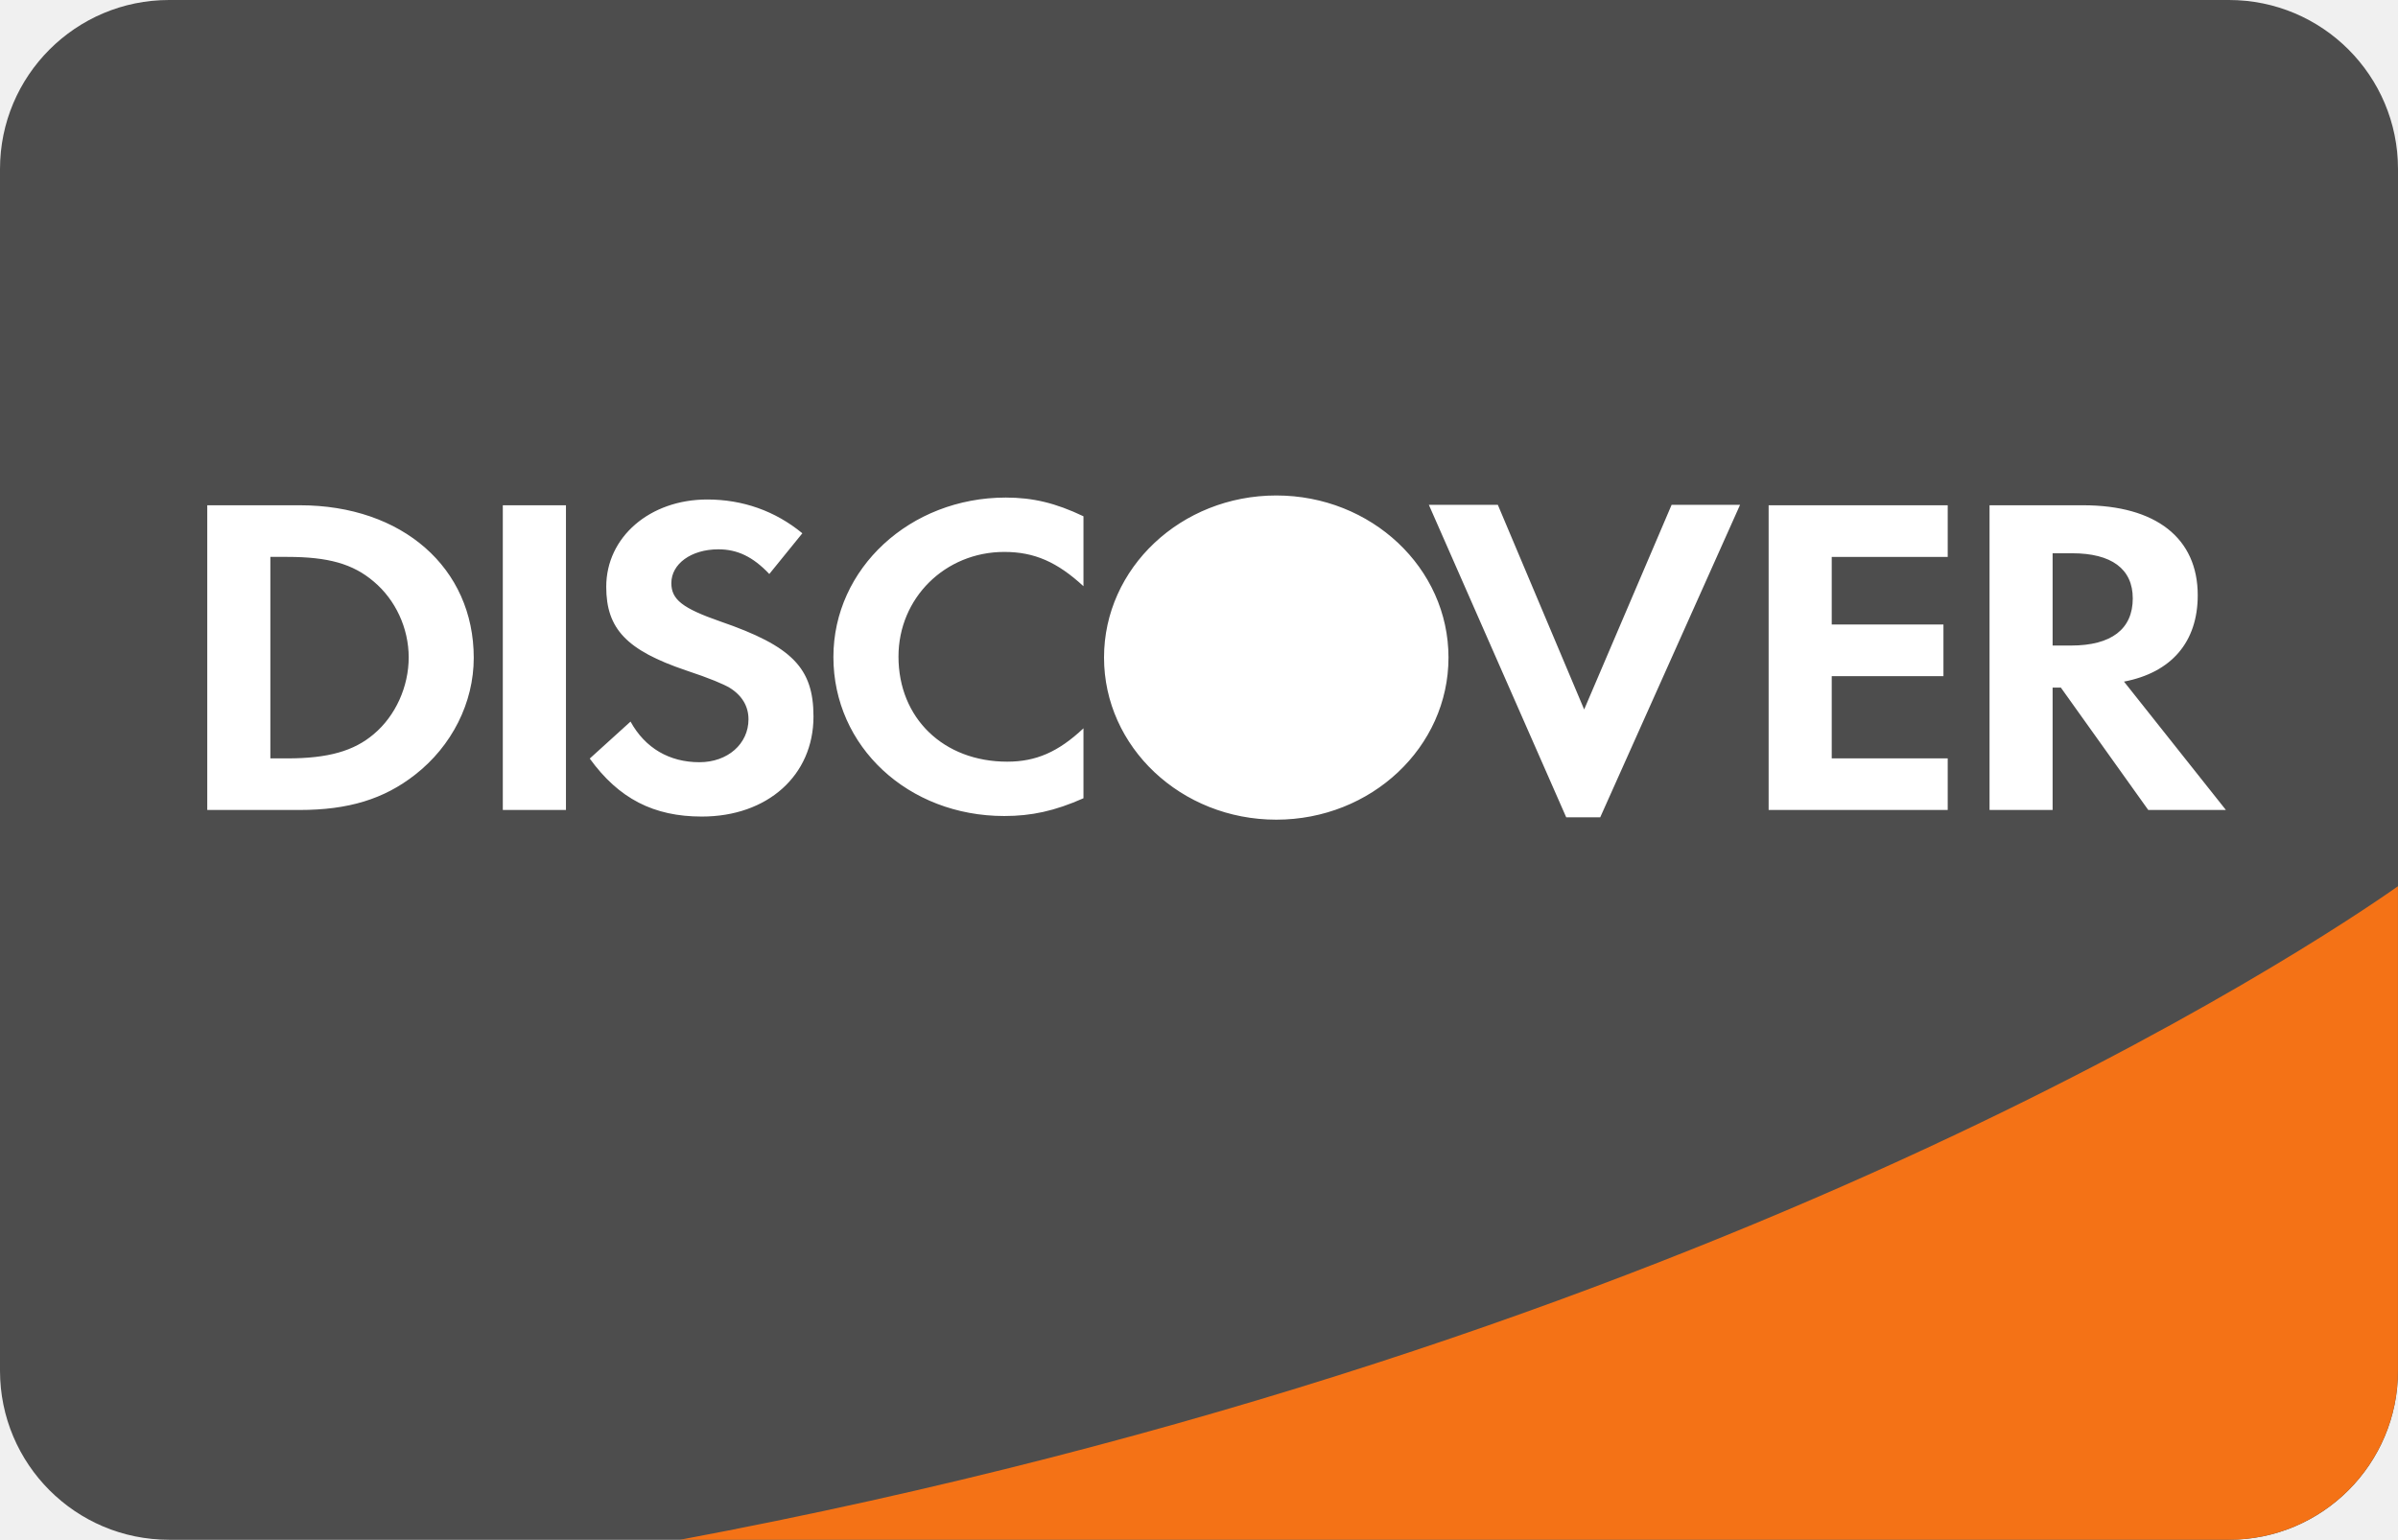
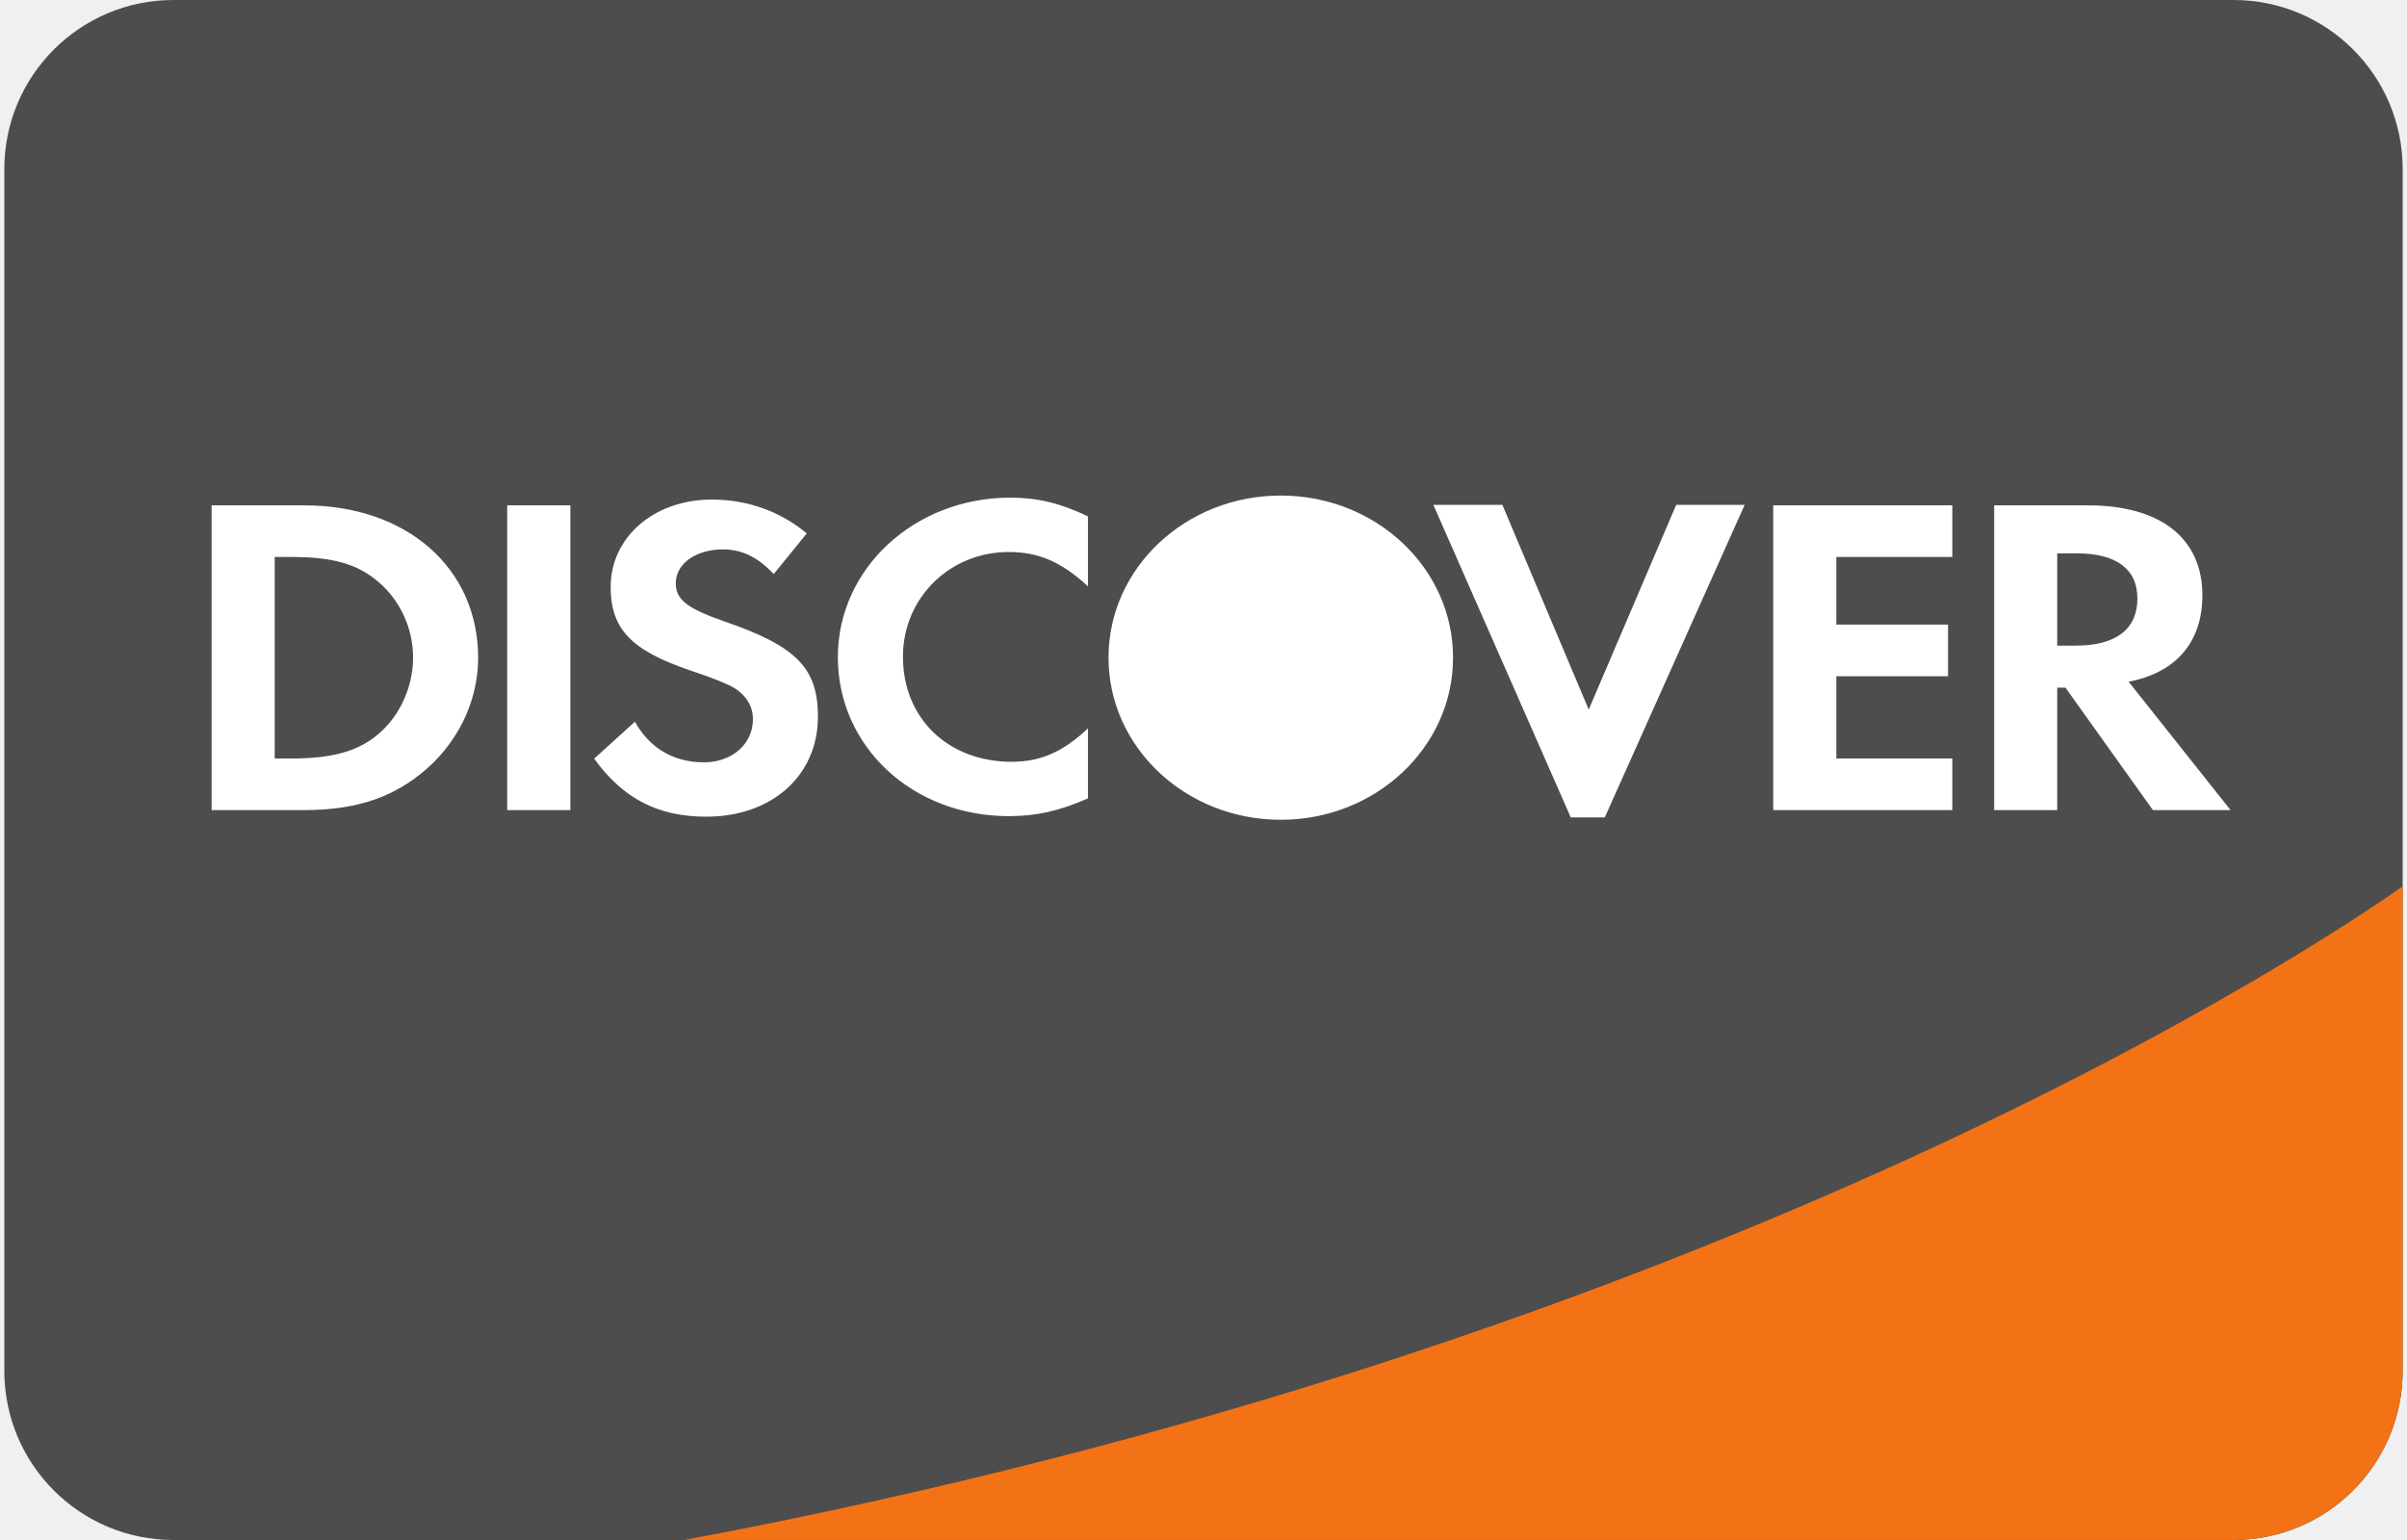
- <svg xmlns="http://www.w3.org/2000/svg" height="501" width="780" viewBox="0 0 780 501">
+ <svg xmlns="http://www.w3.org/2000/svg" height="32" width="50" viewBox="0 0 780 501">
  <g fill="none" fill-rule="evenodd">
    <path d="M54.992 0C24.627 0 0 24.63 0 55.004v390.992C0 476.376 24.619 501 54.992 501h670.016C755.373 501 780 476.37 780 445.996V55.004C780 24.624 755.381 0 725.008 0z" fill="#4d4d4d" />
    <path d="M415.13 161.213c30.941 0 56.022 23.58 56.022 52.709v.033c0 29.13-25.081 52.742-56.021 52.742s-56.022-23.613-56.022-52.742v-.033c0-29.13 25.082-52.71 56.022-52.71zm-87.978.68c8.837 0 16.248 1.784 25.268 6.09v22.751c-8.544-7.863-15.955-11.154-25.756-11.154-19.264 0-34.414 15.015-34.414 34.05 0 20.075 14.681 34.196 35.37 34.196 9.312 0 16.586-3.12 24.8-10.857v22.763c-9.341 4.14-16.911 5.776-25.756 5.776-31.278 0-55.582-22.596-55.582-51.737 0-28.826 24.951-51.878 56.07-51.878zm-97.113.627c11.546 0 22.11 3.72 30.943 10.994l-10.748 13.248c-5.35-5.646-10.41-8.028-16.564-8.028-8.853 0-15.3 4.745-15.3 10.989 0 5.354 3.619 8.188 15.944 12.482 23.365 8.044 30.29 15.176 30.29 30.926 0 19.193-14.976 32.553-36.32 32.553-15.63 0-26.994-5.795-36.458-18.872l13.268-12.03c4.73 8.61 12.622 13.222 22.42 13.222 9.163 0 15.947-5.952 15.947-13.984 0-4.164-2.055-7.734-6.158-10.258-2.066-1.195-6.158-2.977-14.2-5.647-19.291-6.538-25.91-13.527-25.91-27.185 0-16.225 14.214-28.41 32.846-28.41zm234.723 1.728h22.437l28.084 66.592 28.446-66.592h22.267l-45.494 101.686h-11.053zm-397.348.152h30.15c33.312 0 56.534 20.382 56.534 49.641 0 14.59-7.104 28.696-19.118 38.057-10.108 7.901-21.626 11.445-37.574 11.445H67.414zm96.135 0h20.54v99.143h-20.54zm411.734 0h58.252v16.8H595.81v22.005h36.336v16.791H595.81v26.762h37.726v16.785h-58.252V164.4zm71.858 0h30.455c23.69 0 37.265 10.71 37.265 29.272 0 15.18-8.514 25.14-23.986 28.105l33.148 41.766h-25.26l-28.429-39.828h-2.678v39.828h-20.515zm20.515 15.616v30.025h6.002c13.117 0 20.069-5.362 20.069-15.328 0-9.648-6.954-14.697-19.745-14.697zM87.94 181.199v65.559h5.512c13.273 0 21.656-2.394 28.11-7.88 7.103-5.955 11.376-15.465 11.376-24.98 0-9.499-4.273-18.725-11.376-24.681-6.785-5.78-14.837-8.018-28.11-8.018z" fill="#fff" />
    <path d="M779.982 288.361c-26.05 18.33-221.077 149.34-558.754 212.623H724.99c30.365 0 54.992-24.63 54.992-55.004z" fill="#f47216" />
  </g>
</svg>
